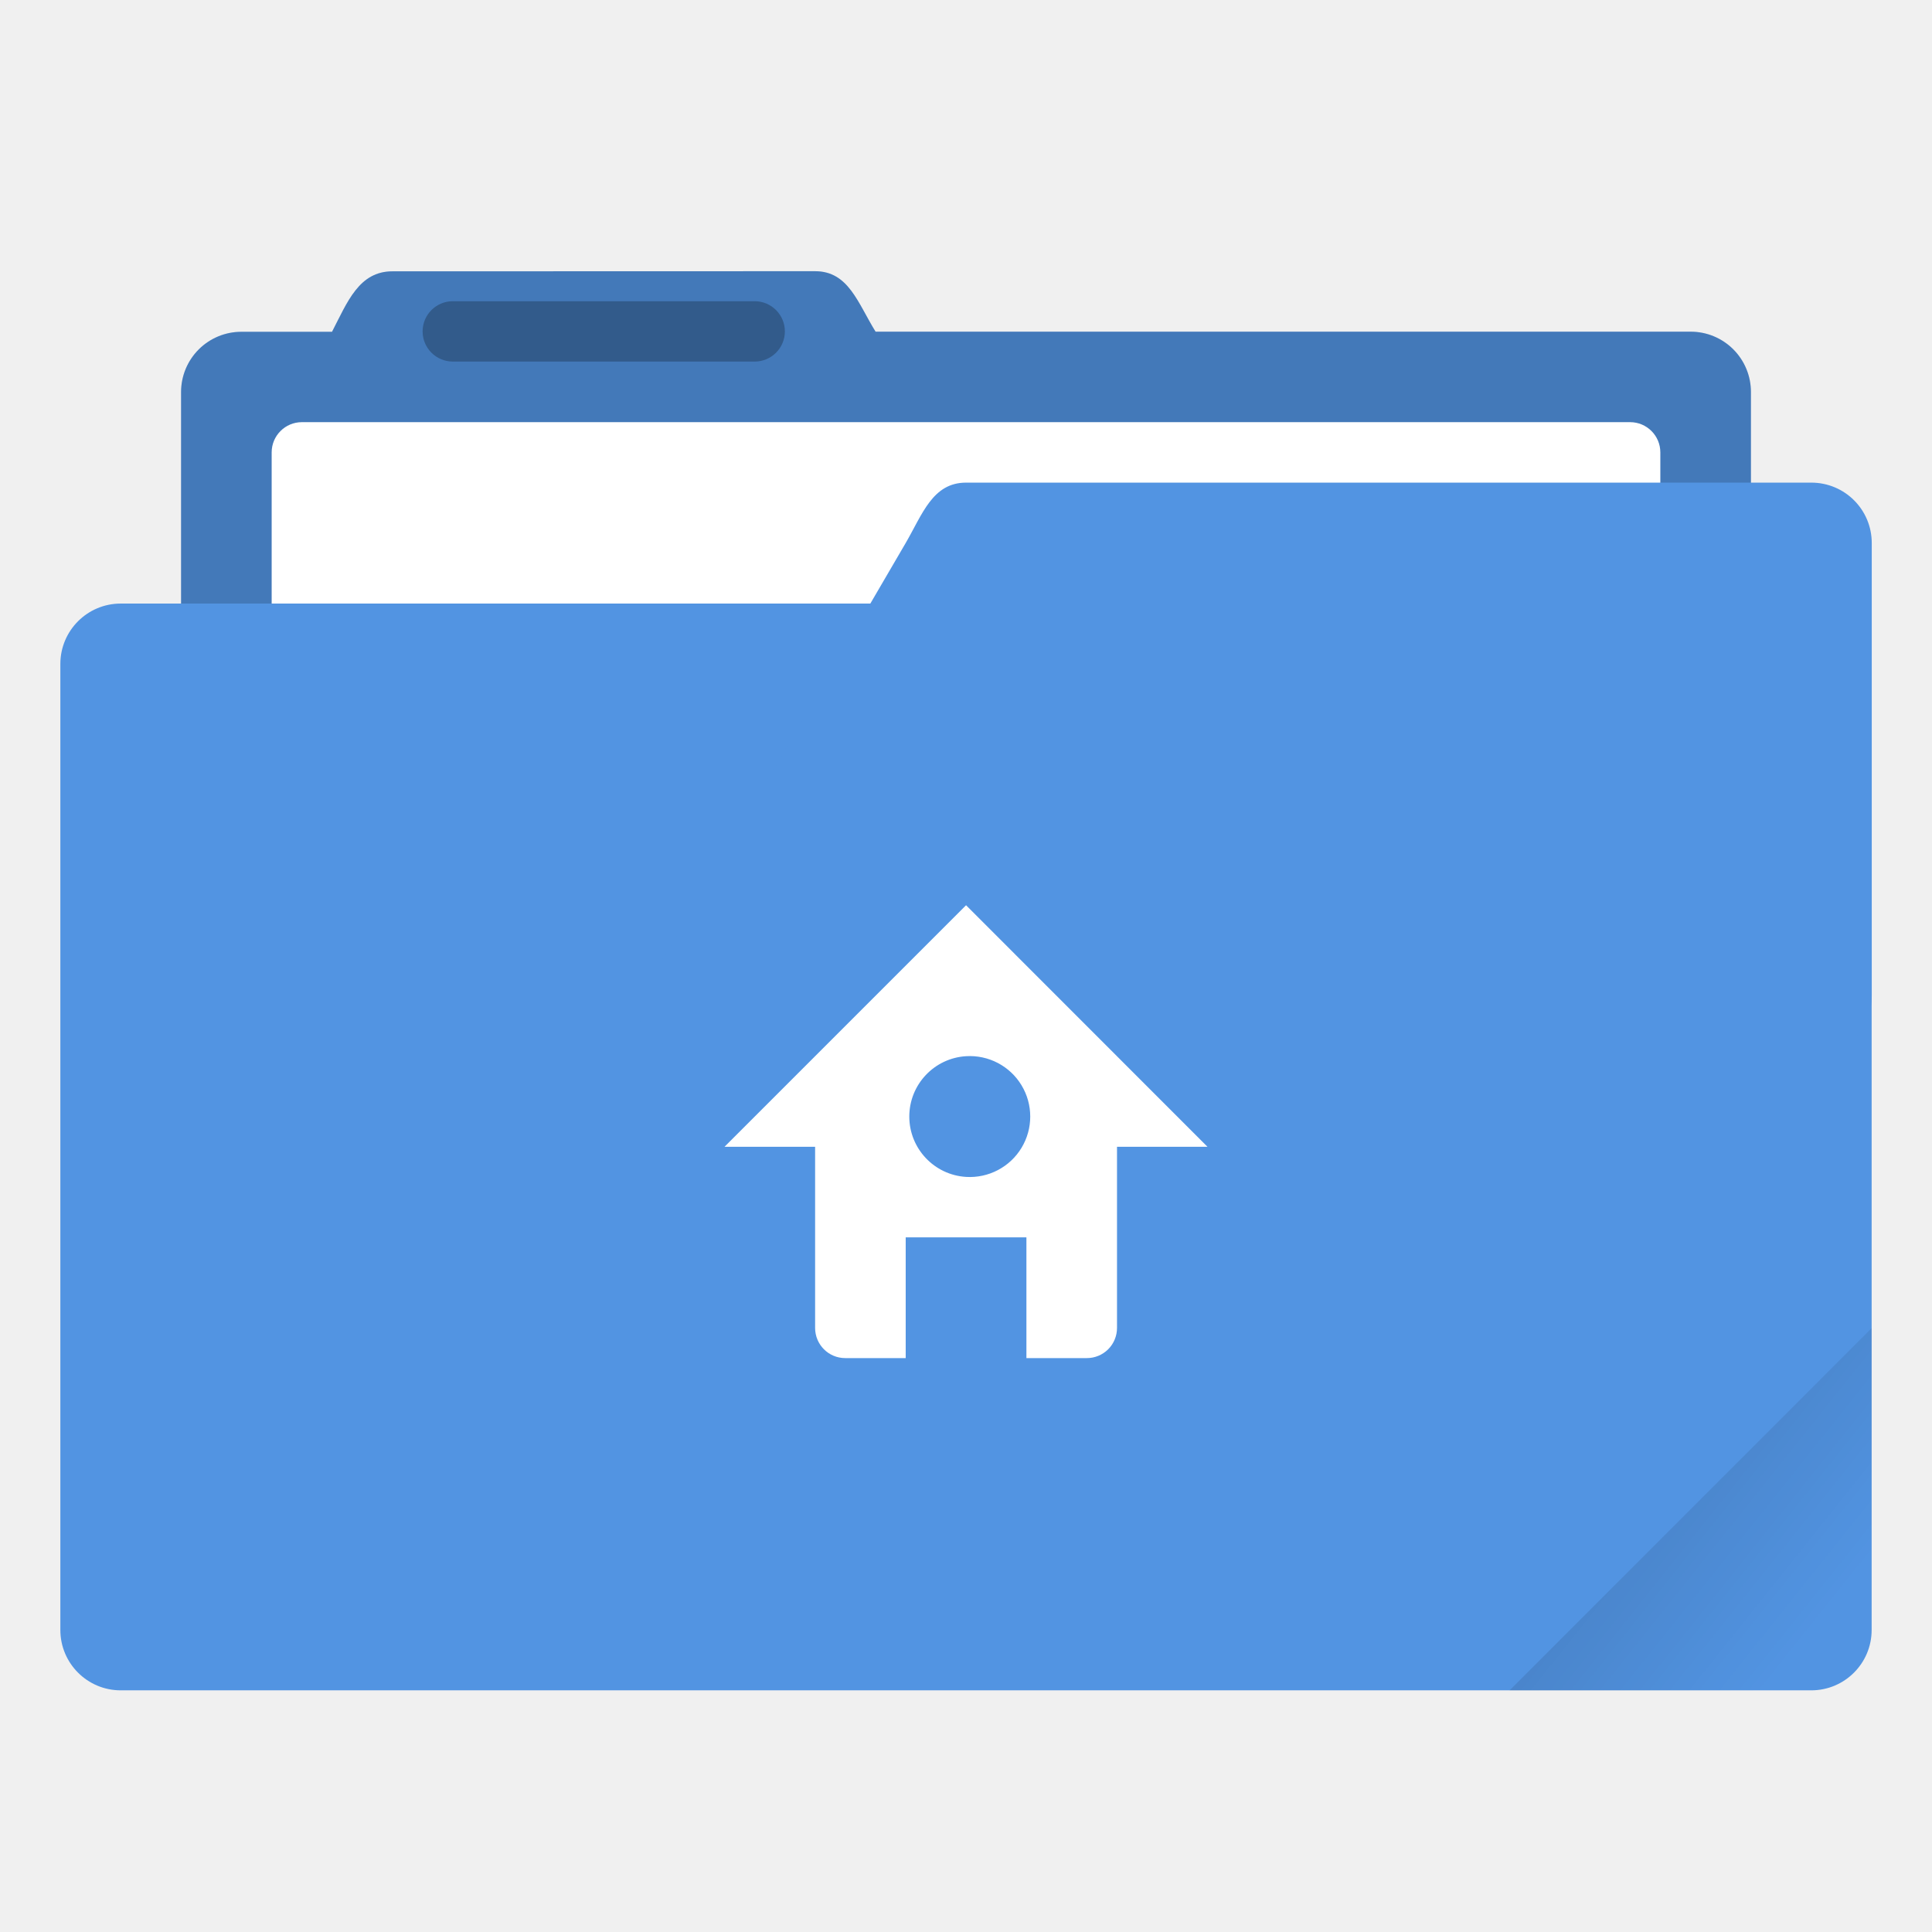
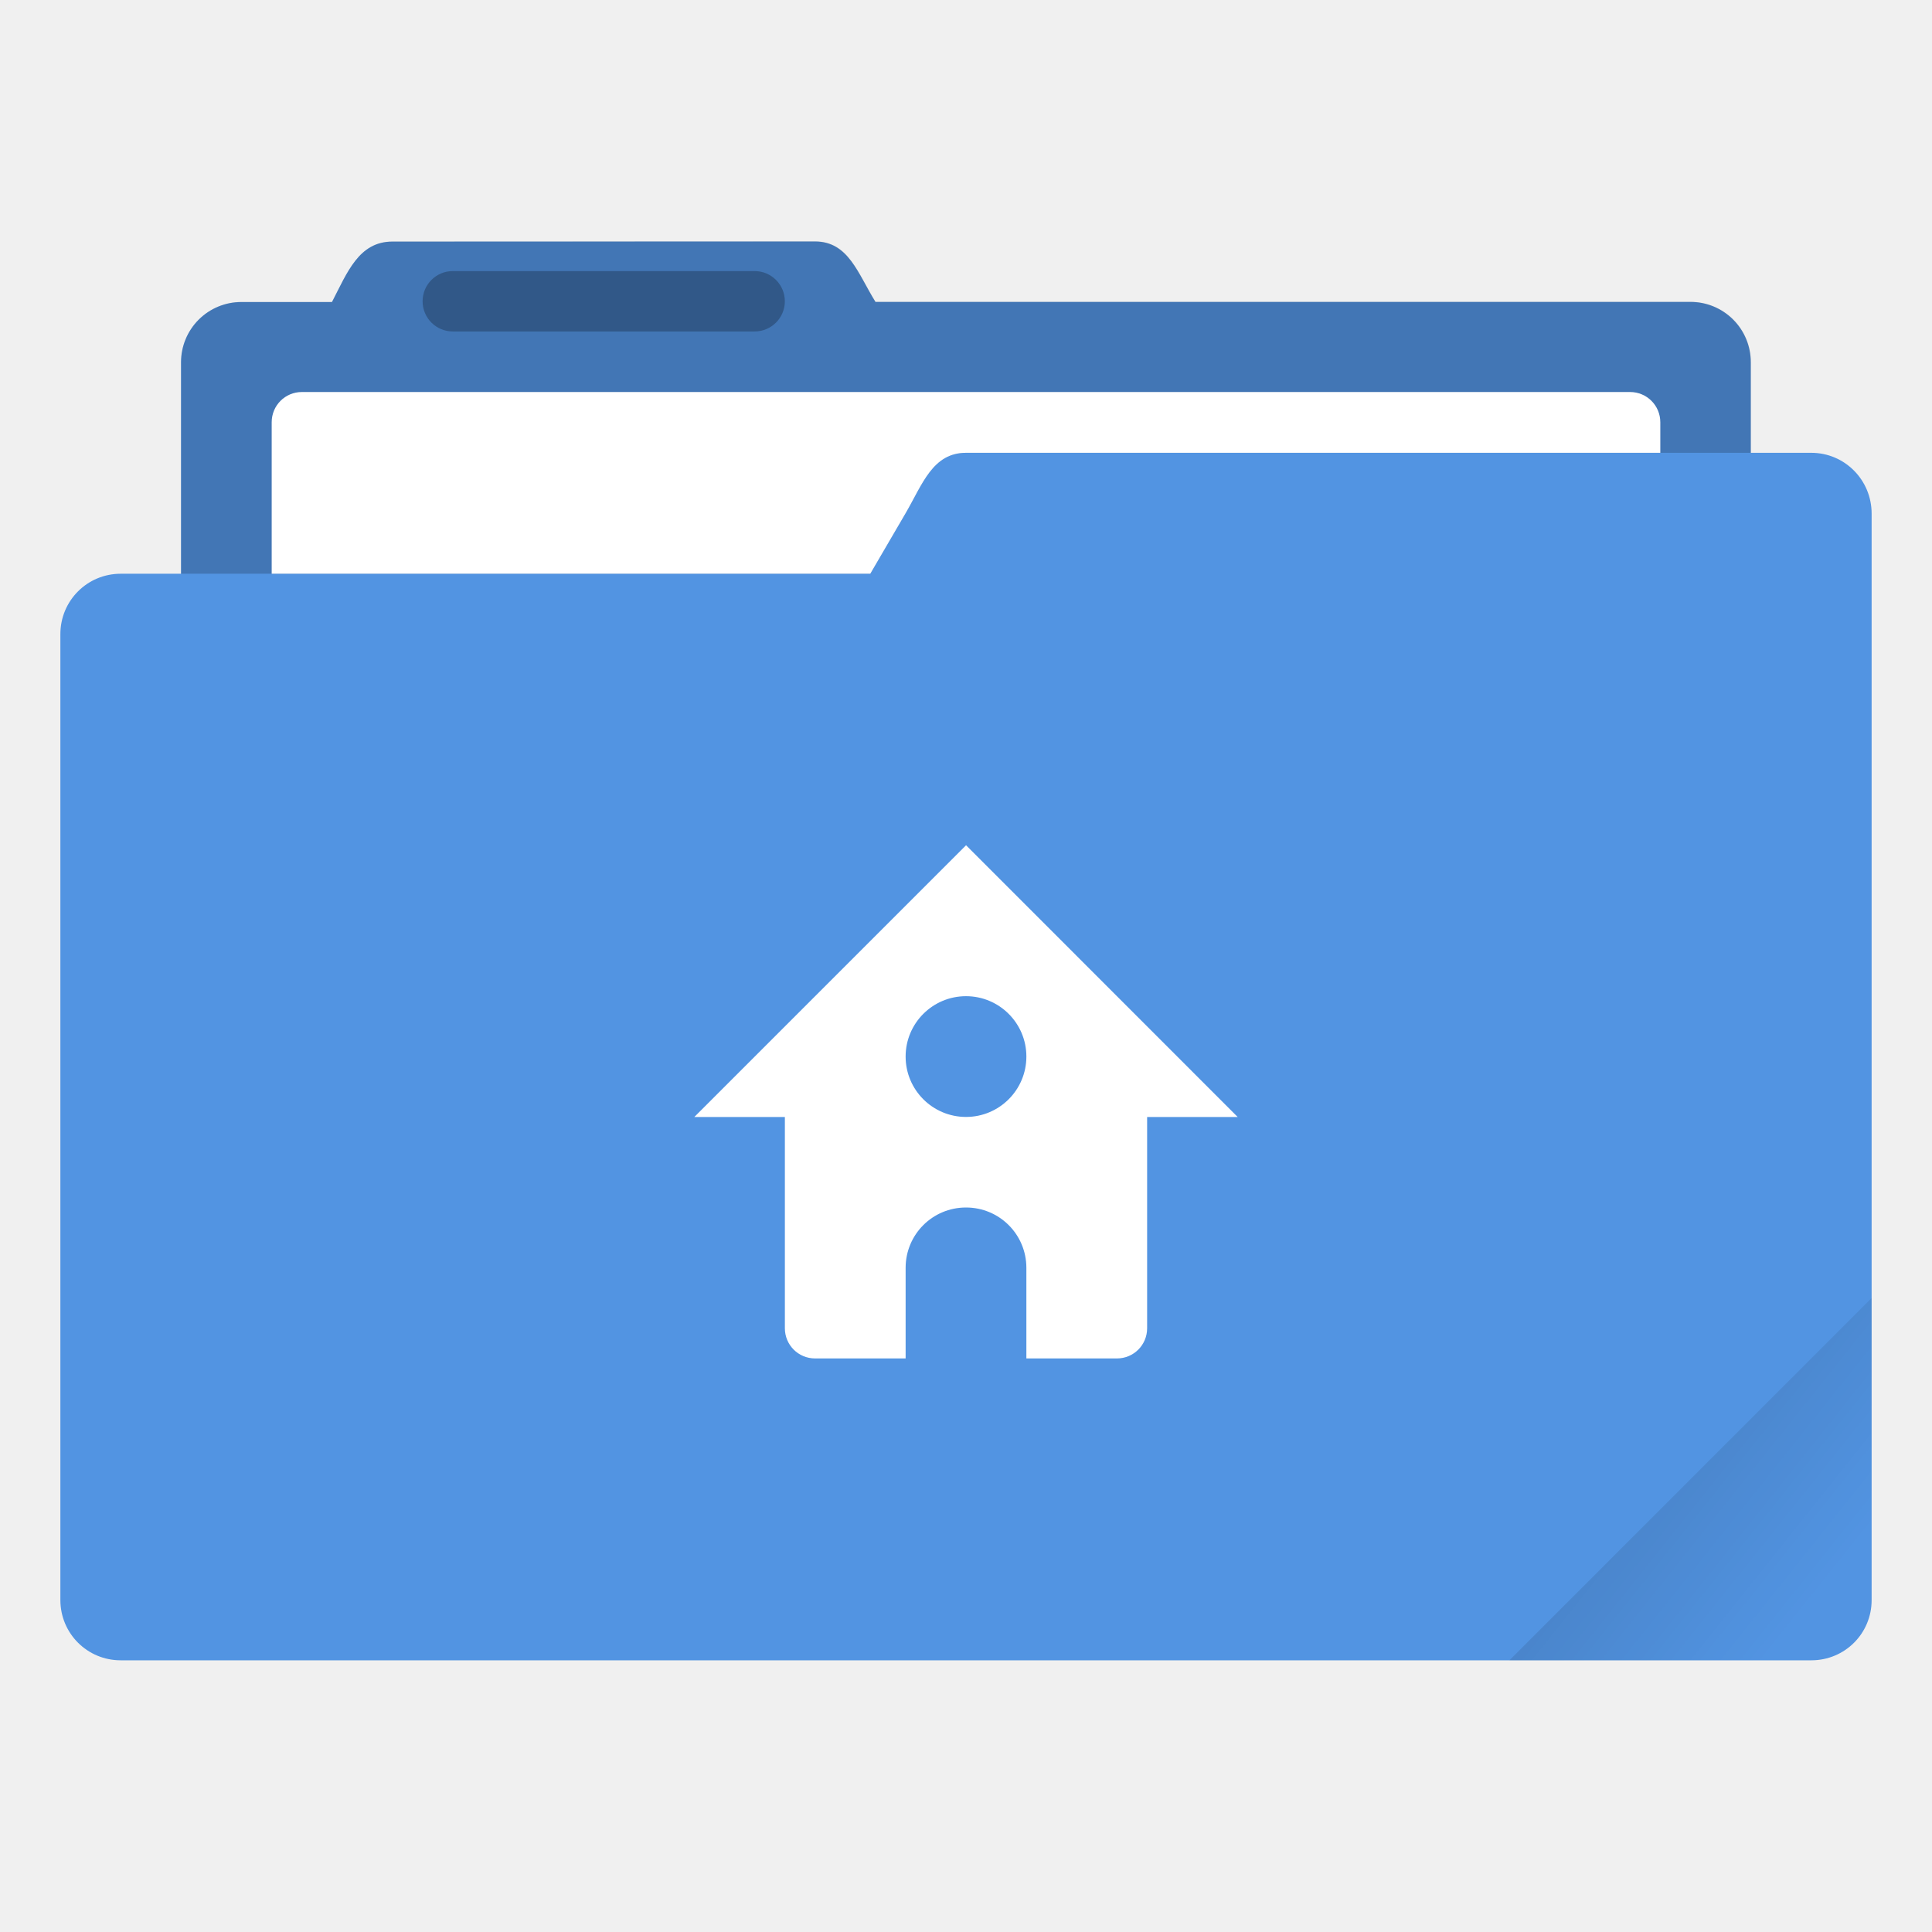
- <svg xmlns="http://www.w3.org/2000/svg" width="64" height="64" version="1.1" viewBox="0 0 16.933 16.933">
+ <svg xmlns="http://www.w3.org/2000/svg" width="64" height="64" version="1.1" viewBox="0 0 64 64">
  <defs>
-     <linearGradient id="a" x1="-197.1" x2="-196.91" y1="217.68" y2="219.37" gradientTransform="rotate(-45 -338.07 -140.03)" gradientUnits="userSpaceOnUse">
+     <linearGradient id="a-3" x1="-197.1" x2="-196.91" y1="217.68" y2="219.37" gradientTransform="matrix(2.6726 -2.6726 2.6726 2.6726 -.0085892 -1059.5)" gradientUnits="userSpaceOnUse">
      <stop offset="0" />
      <stop stop-opacity="0" offset="1" />
    </linearGradient>
  </defs>
-   <g transform="translate(0 -280.07)">
-     <path d="M3.44 282.448c-.294 0-.395.269-.53.53h-.793a.528.528 0 0 0-.53.528v5.292c0 .293.237.53.53.53h12.7c.293 0 .529-.237.529-.53v-5.292a.528.528 0 0 0-.53-.529H7.674c-.155-.249-.236-.53-.53-.53z" fill="#5294e2" paint-order="markers stroke fill" />
-     <path d="M3.44 282.448c-.294 0-.395.269-.53.53h-.793a.528.528 0 0 0-.53.528v5.292c0 .293.237.53.53.53h12.7c.293 0 .529-.237.529-.53v-5.292a.528.528 0 0 0-.53-.529H7.674c-.155-.249-.236-.53-.53-.53z" opacity=".18" paint-order="markers stroke fill" />
-     <rect x="2.381" y="283.77" width="12.171" height="5.027" ry=".265" fill="#fff" paint-order="markers stroke fill" />
-     <rect x=".529" y="285.36" width="15.875" height="9.525" ry=".529" fill="#5294e2" paint-order="markers stroke fill" />
-     <path d="M8.467 284.3h7.408c.293 0 .53.236.53.53v3.968c0 .293-.237.529-.53.529H6.152c-.294 0-.677-.276-.53-.53l2.316-3.968c.147-.253.236-.529.529-.529z" fill="#5294e2" paint-order="markers stroke fill" />
-     <rect x="3.704" y="282.71" width="3.175" height=".529" ry=".265" opacity=".25" paint-order="stroke markers fill" />
-     <path d="M8.467 288.004l-2.117 2.117h.794v1.587c0 .147.118.265.264.265h.53v-1.058h1.058v1.058h.529a.264.264 0 0 0 .265-.265v-1.587h.793zm0 1.323a.53.53 0 1 1 0 1.058.53.53 0 0 1 0-1.058z" fill="#fff" paint-order="stroke markers fill" />
-   </g>
-   <path d="m16.404 11.641-3.174 3.175h2.646c0.293 0 0.529-0.236 0.529-0.529z" fill="url(#a)" opacity=".1" style="paint-order:stroke markers fill" />
+   <path fill="#5294e2" d="m26.996 8-13.998 0.004c-1.111 0-1.492 1.016-2.002 2.002h-2.998a1.996 1.995 0 0 0-2.002 1.996v7.004h-1.998c-1.108 0-1.998 0.892-1.998 2v31.996c0 1.107 0.89 1.998 1.998 1.998h56.004c1.108 0 1.998-0.887 1.998-1.994v-35.994c0-1.111-0.891-2.012-1.998-2.012h-2.006v-2.998a1.996 1.995 0 0 0-2.004-2h-26.992c-0.586-0.941-0.893-2.002-2.004-2.002z" />
+   <path d="m27.002 7.996-13.998 0.004c-1.111 0-1.494 1.016-2.004 2.002h-2.996a1.996 1.995 0 0 0-2.004 1.996v7.008h22.83l1.172-2.008c0.556-0.956 0.893-1.998 2-1.998h25.998v-3.002a1.996 1.995 0 0 0-2.004-2h-26.992c-0.586-0.941-0.891-2.002-2.002-2.002z" fill="#000000" opacity=".2" />
+   <path d="m10 12.986c-0.555 0-1 0.447-1 1.002v5.018h19.83l1.172-2.008c0.556-0.956 0.893-1.998 2-1.998h22.998v-1.012c0-0.555-0.447-1.002-1.002-1.002h-43.998z" fill="#ffffff" />
+   <rect x="13.999" y="8.98" width="12" height="2" rx="1" ry="1" opacity=".25" stroke-width="1" />
+   <path d="m62 43-11.998 12h10c1.108 0 1.998-0.89 1.998-1.998z" fill="url(#a-3)" opacity=".1" />
+   <path d="m32.002 28-9.002 9.002h3v6.998c0 0.554 0.446 1 1 1h3v-3c0-1.108 0.892-2 2-2s2 0.892 2 2v3h3c0.554 0 1-0.446 1-1v-6.998h3l-8.998-9.002zm-0.002 5a2 2 0 0 1 2 2 2 2 0 0 1-2 2 2 2 0 0 1-2-2 2 2 0 0 1 2-2z" fill="#ffffff" />
</svg>
